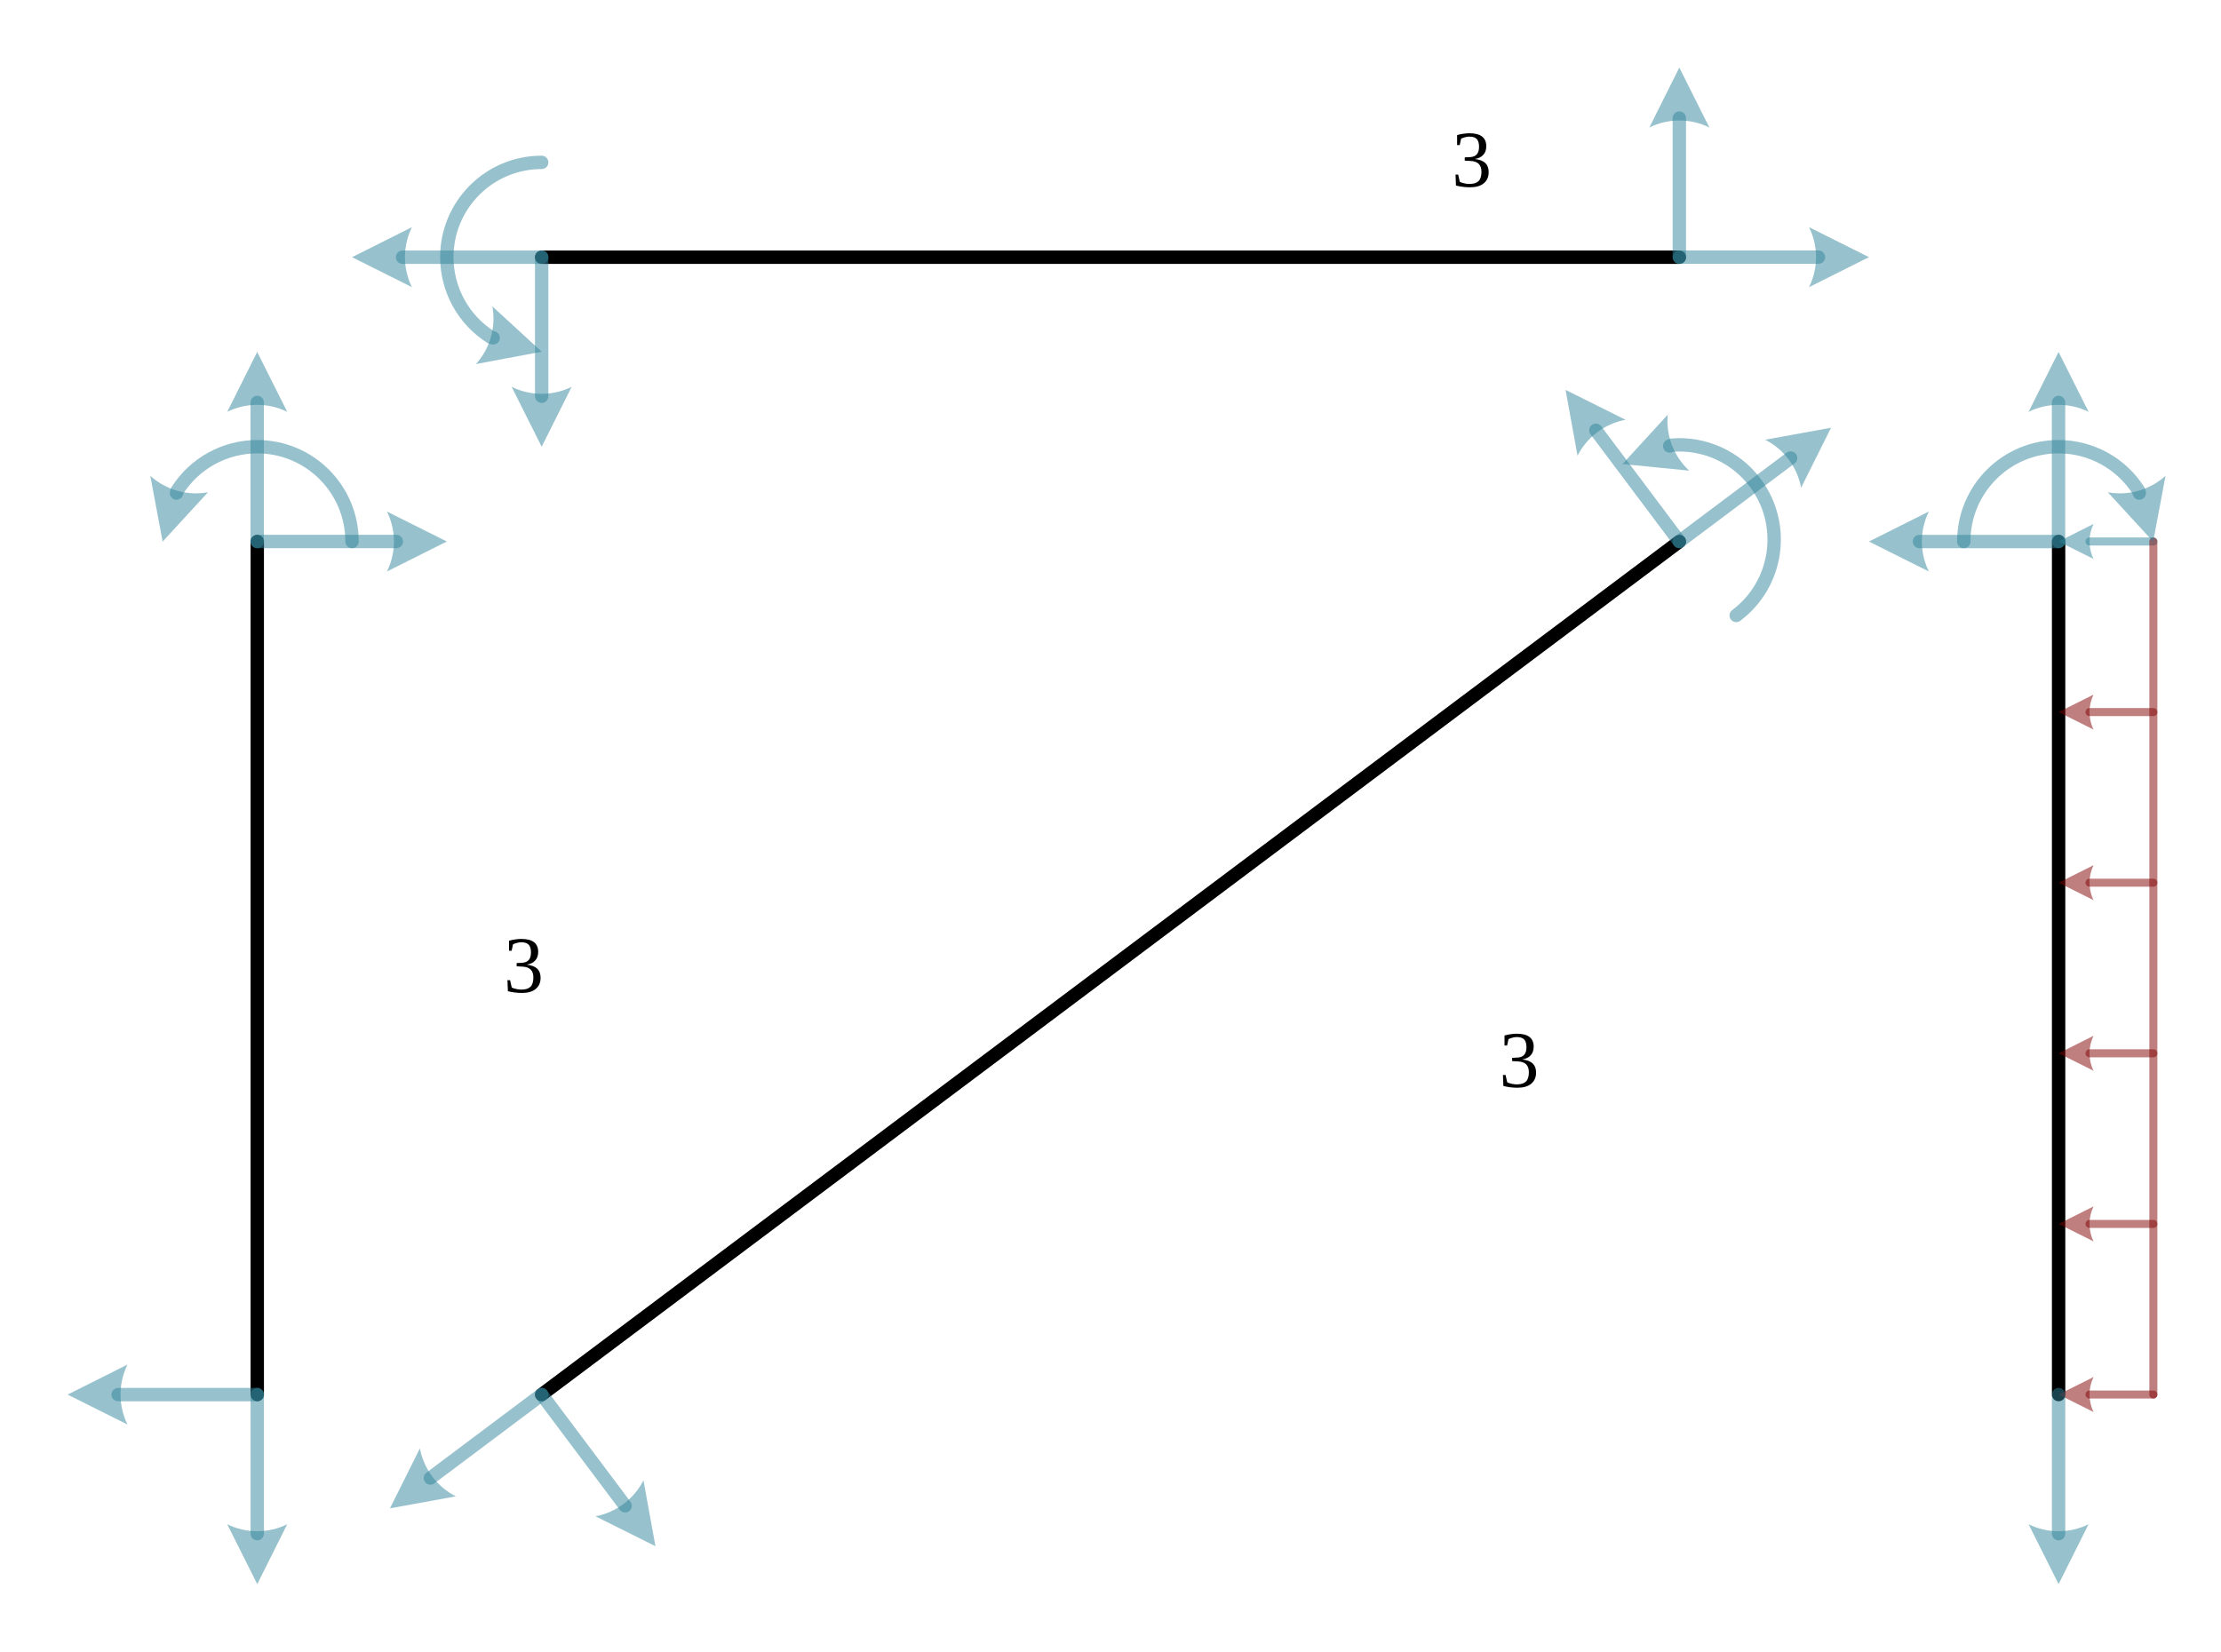
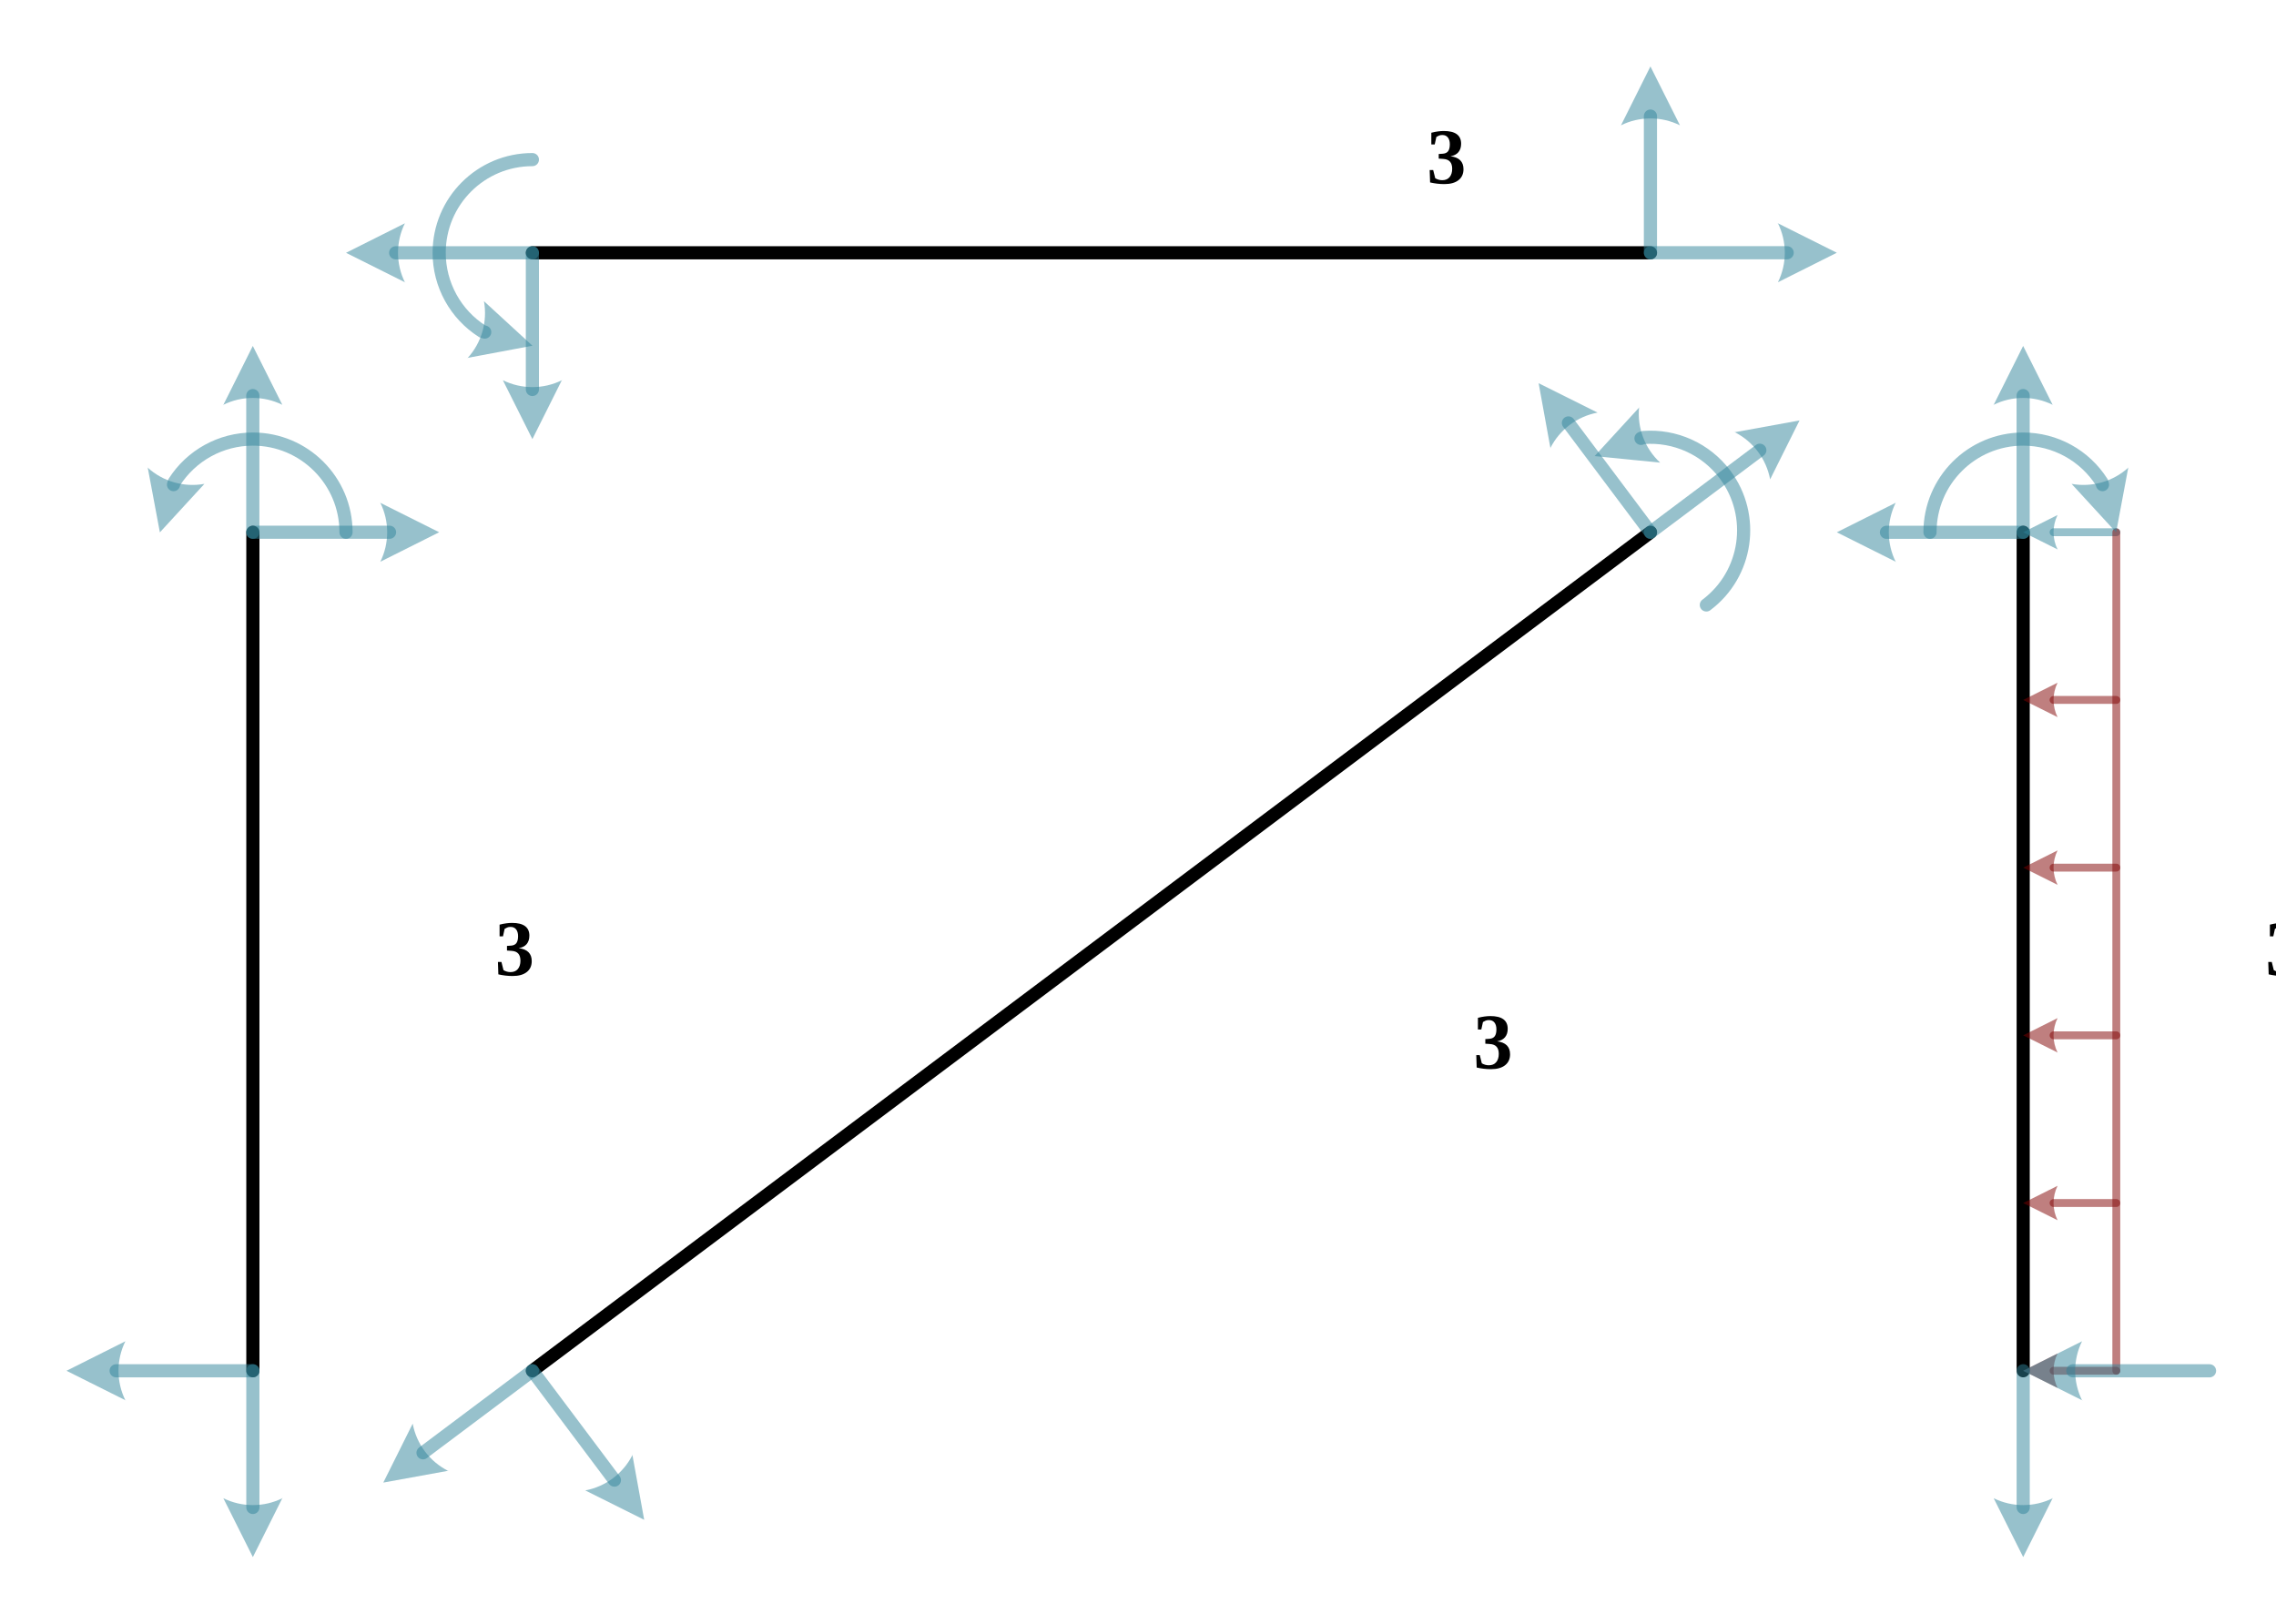
- <svg xmlns="http://www.w3.org/2000/svg" xmlns:ns1="http://schemas.microsoft.com/visio/2003/SVGExtensions/" xmlns:xlink="http://www.w3.org/1999/xlink" width="4.611in" height="3.43in" viewBox="0 0 332.025 246.986" xml:space="preserve" color-interpolation-filters="sRGB" class="st12">
+ <svg xmlns="http://www.w3.org/2000/svg" xmlns:ns1="http://schemas.microsoft.com/visio/2003/SVGExtensions/" xmlns:xlink="http://www.w3.org/1999/xlink" width="4.808in" height="3.43in" viewBox="0 0 346.198 246.986" xml:space="preserve" color-interpolation-filters="sRGB" class="st12">
  <ns1:documentProperties ns1:langID="1043" ns1:metric="true" ns1:viewMarkup="false" />
  <style type="text/css">
	
		.st1 {stroke:#000000;stroke-linecap:round;stroke-linejoin:round;stroke-width:2}
		.st2 {marker-end:url(#mrkr5-18);stroke:#31859b;stroke-linecap:round;stroke-linejoin:round;stroke-opacity:0.5;stroke-width:1.2}
		.st3 {fill:#31859b;fill-opacity:0.5;stroke:#31859b;stroke-opacity:0.5;stroke-width:0.455}
		.st4 {stroke:#800000;stroke-linecap:round;stroke-linejoin:round;stroke-opacity:0.5;stroke-width:1.2}
		.st5 {marker-end:url(#mrkr5-27);stroke:#800000;stroke-linecap:round;stroke-linejoin:round;stroke-opacity:0.5;stroke-width:1.2}
		.st6 {fill:#800000;fill-opacity:0.5;stroke:#800000;stroke-opacity:0.5;stroke-width:0.455}
		.st7 {marker-start:url(#mrkr5-53);stroke:#31859b;stroke-linecap:round;stroke-linejoin:round;stroke-opacity:0.5;stroke-width:2}
		.st8 {fill:#31859b;fill-opacity:0.5;stroke:#31859b;stroke-opacity:0.5;stroke-width:0.442}
		.st9 {marker-end:url(#mrkr5-64);stroke:#31859b;stroke-linecap:round;stroke-linejoin:round;stroke-opacity:0.5;stroke-width:2}
		.st10 {fill:none;stroke:none;stroke-linecap:round;stroke-linejoin:round;stroke-width:0.75}
- 		.st11 {fill:#000000;font-family:Times New Roman;font-size:1em}
+ 		.st11 {fill:#000000;font-family:Times New Roman;font-size:1em;font-weight:bold}
		.st12 {fill:none;fill-rule:evenodd;font-size:12px;overflow:visible;stroke-linecap:square;stroke-miterlimit:3}
	
	</style>
  <defs id="Markers">
    <g id="lend5">
      <path d="M 2 1 L 0 0 L 1.981 -0.993 C 1.672 -0.365 1.673 0.373 1.985 1 " style="stroke:none" />
    </g>
    <marker id="mrkr5-18" class="st3" ns1:arrowType="5" ns1:arrowSize="0" ns1:setback="3.85" refX="-3.85" orient="auto" markerUnits="strokeWidth" overflow="visible">
      <use xlink:href="#lend5" transform="scale(-2.2,-2.2) " />
    </marker>
    <marker id="mrkr5-27" class="st6" ns1:arrowType="5" ns1:arrowSize="0" ns1:setback="3.85" refX="-3.85" orient="auto" markerUnits="strokeWidth" overflow="visible">
      <use xlink:href="#lend5" transform="scale(-2.2,-2.2) " />
    </marker>
    <marker id="mrkr5-53" class="st8" ns1:arrowType="5" ns1:arrowSize="2" ns1:setback="3.775" refX="3.775" orient="auto" markerUnits="strokeWidth" overflow="visible">
      <use xlink:href="#lend5" transform="scale(2.26) " />
    </marker>
    <marker id="mrkr5-64" class="st8" ns1:arrowType="5" ns1:arrowSize="2" ns1:setback="3.775" refX="-3.775" orient="auto" markerUnits="strokeWidth" overflow="visible">
      <use xlink:href="#lend5" transform="scale(-2.26,-2.26) " />
    </marker>
  </defs>
  <g ns1:mID="0" ns1:index="1" ns1:groupContext="foregroundPage">
    <ns1:pageProperties ns1:drawingScale="0.0393701" ns1:pageScale="0.0393701" ns1:drawingUnits="24" ns1:shadowOffsetX="8.50394" ns1:shadowOffsetY="-8.50394" />
-     <g id="shape941-1" ns1:mID="941" ns1:groupContext="shape" transform="translate(80.9732,-208.532)">
+     <g id="shape384-1" ns1:mID="384" ns1:groupContext="shape" transform="translate(80.9732,-208.532)">
      <path d="M0 246.99 L170.08 246.99" class="st1" />
    </g>
-     <g id="shape942-4" ns1:mID="942" ns1:groupContext="shape" transform="translate(-208.532,208.532) rotate(-90)">
+     <g id="shape385-4" ns1:mID="385" ns1:groupContext="shape" transform="translate(-208.532,208.532) rotate(-90)">
      <path d="M0 246.99 L127.56 246.99" class="st1" />
    </g>
-     <g id="shape943-7" ns1:mID="943" ns1:groupContext="shape" transform="translate(60.7591,208.532) rotate(-90)">
+     <g id="shape386-7" ns1:mID="386" ns1:groupContext="shape" transform="translate(60.7591,208.532) rotate(-90)">
      <path d="M0 246.99 L127.56 246.99" class="st1" />
    </g>
-     <g id="shape944-10" ns1:mID="944" ns1:groupContext="shape" transform="translate(-67.2183,10.9437) rotate(-36.8699)">
+     <g id="shape387-10" ns1:mID="387" ns1:groupContext="shape" transform="translate(-67.2183,10.9437) rotate(-36.8699)">
      <path d="M0 246.99 L212.6 246.99" class="st1" />
    </g>
-     <g id="shape945-13" ns1:mID="945" ns1:groupContext="shape" transform="translate(321.918,327.959) rotate(180)">
+     <g id="shape389-13" ns1:mID="389" ns1:groupContext="shape" transform="translate(321.918,327.959) rotate(180)">
      <path d="M0 246.99 L9.55 246.99" class="st2" />
    </g>
-     <g id="shape946-19" ns1:mID="946" ns1:groupContext="shape" transform="translate(568.904,80.9732) rotate(90)">
+     <g id="shape390-19" ns1:mID="390" ns1:groupContext="shape" transform="translate(568.904,80.9732) rotate(90)">
      <path d="M0 246.99 L127.56 246.99" class="st4" />
    </g>
-     <g id="shape947-22" ns1:mID="947" ns1:groupContext="shape" transform="translate(321.918,353.471) rotate(180)">
+     <g id="shape391-22" ns1:mID="391" ns1:groupContext="shape" transform="translate(321.918,353.471) rotate(180)">
      <path d="M0 246.99 L9.55 246.99" class="st5" />
    </g>
-     <g id="shape948-28" ns1:mID="948" ns1:groupContext="shape" transform="translate(321.918,378.983) rotate(180)">
+     <g id="shape392-28" ns1:mID="392" ns1:groupContext="shape" transform="translate(321.918,378.983) rotate(180)">
      <path d="M0 246.99 L9.55 246.99" class="st5" />
    </g>
-     <g id="shape949-33" ns1:mID="949" ns1:groupContext="shape" transform="translate(321.918,455.518) rotate(180)">
+     <g id="shape393-33" ns1:mID="393" ns1:groupContext="shape" transform="translate(321.918,455.518) rotate(180)">
      <path d="M0 246.99 L9.55 246.99" class="st5" />
    </g>
-     <g id="shape950-38" ns1:mID="950" ns1:groupContext="shape" transform="translate(321.918,430.006) rotate(180)">
+     <g id="shape394-38" ns1:mID="394" ns1:groupContext="shape" transform="translate(321.918,430.006) rotate(180)">
      <path d="M0 246.99 L9.55 246.99" class="st5" />
    </g>
-     <g id="shape951-43" ns1:mID="951" ns1:groupContext="shape" transform="translate(321.918,404.494) rotate(180)">
+     <g id="shape395-43" ns1:mID="395" ns1:groupContext="shape" transform="translate(321.918,404.494) rotate(180)">
      <path d="M0 246.99 L9.55 246.99" class="st5" />
    </g>
-     <g id="shape952-48" ns1:mID="952" ns1:groupContext="shape" transform="translate(52.6267,-208.532)">
+     <g id="shape396-48" ns1:mID="396" ns1:groupContext="shape" transform="translate(52.6267,-208.532)">
      <path d="M7.55 246.99 L7.91 246.99 L28.35 246.99" class="st7" />
    </g>
-     <g id="shape953-54" ns1:mID="953" ns1:groupContext="shape" transform="translate(-166.013,66.7999) rotate(-90)">
+     <g id="shape397-54" ns1:mID="397" ns1:groupContext="shape" transform="translate(-166.013,66.7999) rotate(-90)">
      <path d="M7.55 246.99 L7.91 246.99 L28.35 246.99" class="st7" />
    </g>
-     <g id="shape954-59" ns1:mID="954" ns1:groupContext="shape" transform="translate(-166.013,24.2803) rotate(-90) scale(-1,1)">
+     <g id="shape398-59" ns1:mID="398" ns1:groupContext="shape" transform="translate(-166.013,24.2803) rotate(-90) scale(-1,1)">
      <path d="M-0 246.99 A14.173 14.173 0 0 1 14.17 232.81 A14.173 14.173 0 0 1 26.14 239.39 L26.24 239.74" class="st9" />
    </g>
-     <g id="shape955-65" ns1:mID="955" ns1:groupContext="shape" transform="translate(285.439,52.6267) rotate(90)">
+     <g id="shape399-65" ns1:mID="399" ns1:groupContext="shape" transform="translate(285.439,52.6267) rotate(90)">
      <path d="M7.55 246.99 L7.91 246.99 L28.35 246.99" class="st7" />
    </g>
-     <g id="shape956-70" ns1:mID="956" ns1:groupContext="shape" transform="translate(66.7999,327.959) rotate(180)">
+     <g id="shape400-70" ns1:mID="400" ns1:groupContext="shape" transform="translate(66.7999,327.959) rotate(180)">
      <path d="M7.55 246.99 L7.91 246.99 L28.35 246.99" class="st7" />
    </g>
-     <g id="shape957-75" ns1:mID="957" ns1:groupContext="shape" transform="translate(52.6267,-166.013) scale(-1,1)">
+     <g id="shape401-75" ns1:mID="401" ns1:groupContext="shape" transform="translate(52.6267,-166.013) scale(-1,1)">
      <path d="M-0 246.99 A14.173 14.173 0 0 1 14.17 232.81 A14.173 14.173 0 0 1 26.14 239.39 L26.24 239.74" class="st9" />
    </g>
-     <g id="shape958-80" ns1:mID="958" ns1:groupContext="shape" transform="translate(498.038,10.107) rotate(90)">
+     <g id="shape402-80" ns1:mID="402" ns1:groupContext="shape" transform="translate(498.038,10.107) rotate(90)">
      <path d="M7.55 246.99 L7.91 246.99 L28.35 246.99" class="st7" />
    </g>
-     <g id="shape959-85" ns1:mID="959" ns1:groupContext="shape" transform="translate(279.398,285.439) rotate(180)">
+     <g id="shape403-85" ns1:mID="403" ns1:groupContext="shape" transform="translate(279.398,285.439) rotate(180)">
      <path d="M7.55 246.99 L7.91 246.99 L28.35 246.99" class="st7" />
    </g>
-     <g id="shape960-90" ns1:mID="960" ns1:groupContext="shape" transform="translate(554.731,52.6267) rotate(90)">
+     <g id="shape404-90" ns1:mID="404" ns1:groupContext="shape" transform="translate(554.731,52.6267) rotate(90)">
      <path d="M7.55 246.99 L7.91 246.99 L28.35 246.99" class="st7" />
    </g>
-     <g id="shape961-95" ns1:mID="961" ns1:groupContext="shape" transform="translate(279.398,-166.013)">
+     <g id="shape405-95" ns1:mID="405" ns1:groupContext="shape" transform="translate(279.398,-166.013)">
      <path d="M7.55 246.99 L7.91 246.99 L28.35 246.99" class="st7" />
    </g>
-     <g id="shape962-100" ns1:mID="962" ns1:groupContext="shape" transform="translate(293.572,-166.013)">
+     <g id="shape406-100" ns1:mID="406" ns1:groupContext="shape" transform="translate(293.572,-166.013)">
      <path d="M-0 246.99 A14.173 14.173 0 0 1 14.17 232.81 A14.173 14.173 0 0 1 26.14 239.39 L26.24 239.74" class="st9" />
    </g>
-     <g id="shape963-105" ns1:mID="963" ns1:groupContext="shape" transform="translate(421.921,261.554) rotate(143.13)">
+     <g id="shape407-105" ns1:mID="407" ns1:groupContext="shape" transform="translate(421.921,261.554) rotate(143.13)">
      <path d="M7.55 246.99 L7.91 246.99 L28.35 246.99" class="st7" />
    </g>
-     <g id="shape964-110" ns1:mID="964" ns1:groupContext="shape" transform="translate(431.633,-89.8954) rotate(53.1301)">
+     <g id="shape408-110" ns1:mID="408" ns1:groupContext="shape" transform="translate(431.633,-89.8954) rotate(53.1301)">
      <path d="M7.55 246.99 L7.91 246.99 L28.35 246.99" class="st7" />
    </g>
-     <g id="shape965-115" ns1:mID="965" ns1:groupContext="shape" transform="translate(457.144,-56.1631) rotate(53.1301) scale(-1,1)">
+     <g id="shape409-115" ns1:mID="409" ns1:groupContext="shape" transform="translate(457.144,-56.1631) rotate(53.1301) scale(-1,1)">
      <path d="M-0 246.99 A14.173 14.173 0 0 1 14.17 232.81 A14.173 14.173 0 0 1 26.14 239.39 L26.24 239.74" class="st9" />
    </g>
-     <g id="shape966-120" ns1:mID="966" ns1:groupContext="shape" transform="translate(-89.8954,27.9515) rotate(-36.8699)">
+     <g id="shape410-120" ns1:mID="410" ns1:groupContext="shape" transform="translate(-89.8954,27.9515) rotate(-36.8699)">
      <path d="M7.55 246.99 L7.91 246.99 L28.35 246.99" class="st7" />
    </g>
-     <g id="shape967-125" ns1:mID="967" ns1:groupContext="shape" transform="translate(-99.6075,379.401) rotate(-126.87)">
+     <g id="shape411-125" ns1:mID="411" ns1:groupContext="shape" transform="translate(-99.6075,379.401) rotate(-126.87)">
      <path d="M7.55 246.99 L7.91 246.99 L28.35 246.99" class="st7" />
    </g>
-     <g id="shape968-130" ns1:mID="968" ns1:groupContext="shape" transform="translate(-208.532,236.879) rotate(-90)">
+     <g id="shape412-130" ns1:mID="412" ns1:groupContext="shape" transform="translate(-208.532,236.879) rotate(-90)">
      <path d="M7.55 246.99 L7.91 246.99 L28.35 246.99" class="st7" />
    </g>
-     <g id="shape969-135" ns1:mID="969" ns1:groupContext="shape" transform="translate(10.107,-38.4535)">
+     <g id="shape413-135" ns1:mID="413" ns1:groupContext="shape" transform="translate(10.107,-38.4535)">
      <path d="M7.55 246.99 L7.91 246.99 L28.35 246.99" class="st7" />
    </g>
-     <g id="shape970-140" ns1:mID="970" ns1:groupContext="shape" transform="translate(60.7591,236.879) rotate(-90)">
+     <g id="shape414-140" ns1:mID="414" ns1:groupContext="shape" transform="translate(60.7591,236.879) rotate(-90)">
      <path d="M7.55 246.99 L7.91 246.99 L28.35 246.99" class="st7" />
    </g>
-     <g id="shape971-145" ns1:mID="971" ns1:groupContext="shape" transform="translate(158.926,-215.619)">
+     <g id="shape415-145" ns1:mID="415" ns1:groupContext="shape" transform="translate(158.926,-215.619)">
      <ns1:textBlock ns1:margins="rect(4,4,4,4)" ns1:tabSpace="42.5197" />
      <ns1:textRect cx="7.087" cy="239.899" width="14.18" height="14.173" />
      <rect x="0" y="232.812" width="14.173" height="14.173" class="st10" />
      <text x="4.09" y="243.5" class="st11" ns1:langID="1043">
        <ns1:paragraph ns1:horizAlign="1" />
        <ns1:tabList />3</text>
    </g>
-     <g id="shape972-148" ns1:mID="972" ns1:groupContext="shape" transform="translate(17.1937,-95.1464)">
+     <g id="shape416-148" ns1:mID="416" ns1:groupContext="shape" transform="translate(17.1937,-95.1464)">
      <ns1:textBlock ns1:margins="rect(4,4,4,4)" ns1:tabSpace="42.5197" />
      <ns1:textRect cx="7.087" cy="239.899" width="14.18" height="14.173" />
      <rect x="0" y="232.812" width="14.173" height="14.173" class="st10" />
      <text x="4.09" y="243.5" class="st11" ns1:langID="1043">
        <ns1:paragraph ns1:horizAlign="1" />
        <ns1:tabList />3</text>
    </g>
-     <g id="shape973-151" ns1:mID="973" ns1:groupContext="shape" transform="translate(166.013,-80.9732)">
+     <g id="shape417-151" ns1:mID="417" ns1:groupContext="shape" transform="translate(166.013,-80.9732)">
      <ns1:textBlock ns1:margins="rect(4,4,4,4)" ns1:tabSpace="42.5197" />
      <ns1:textRect cx="7.087" cy="239.899" width="14.18" height="14.173" />
      <rect x="0" y="232.812" width="14.173" height="14.173" class="st10" />
      <text x="4.09" y="243.5" class="st11" ns1:langID="1043">
        <ns1:paragraph ns1:horizAlign="1" />
        <ns1:tabList />3</text>
    </g>
-     <g id="shape974-154" ns1:mID="974" ns1:groupContext="shape" transform="translate(286.485,-95.1464)">
+     <g id="shape418-154" ns1:mID="418" ns1:groupContext="shape" transform="translate(286.485,-95.1464)">
      <ns1:textBlock ns1:margins="rect(4,4,4,4)" ns1:tabSpace="42.5197" />
      <ns1:textRect cx="7.087" cy="239.899" width="14.18" height="14.173" />
      <rect x="0" y="232.812" width="14.173" height="14.173" class="st10" />
      <text x="4.09" y="243.5" class="st11" ns1:langID="1043">
        <ns1:paragraph ns1:horizAlign="1" />
        <ns1:tabList />3</text>
    </g>
+     <g id="shape429-157" ns1:mID="429" ns1:groupContext="shape" transform="translate(307.745,-38.4535)">
+       <path d="M7.55 246.99 L7.91 246.99 L28.35 246.99" class="st7" />
+     </g>
  </g>
</svg>
